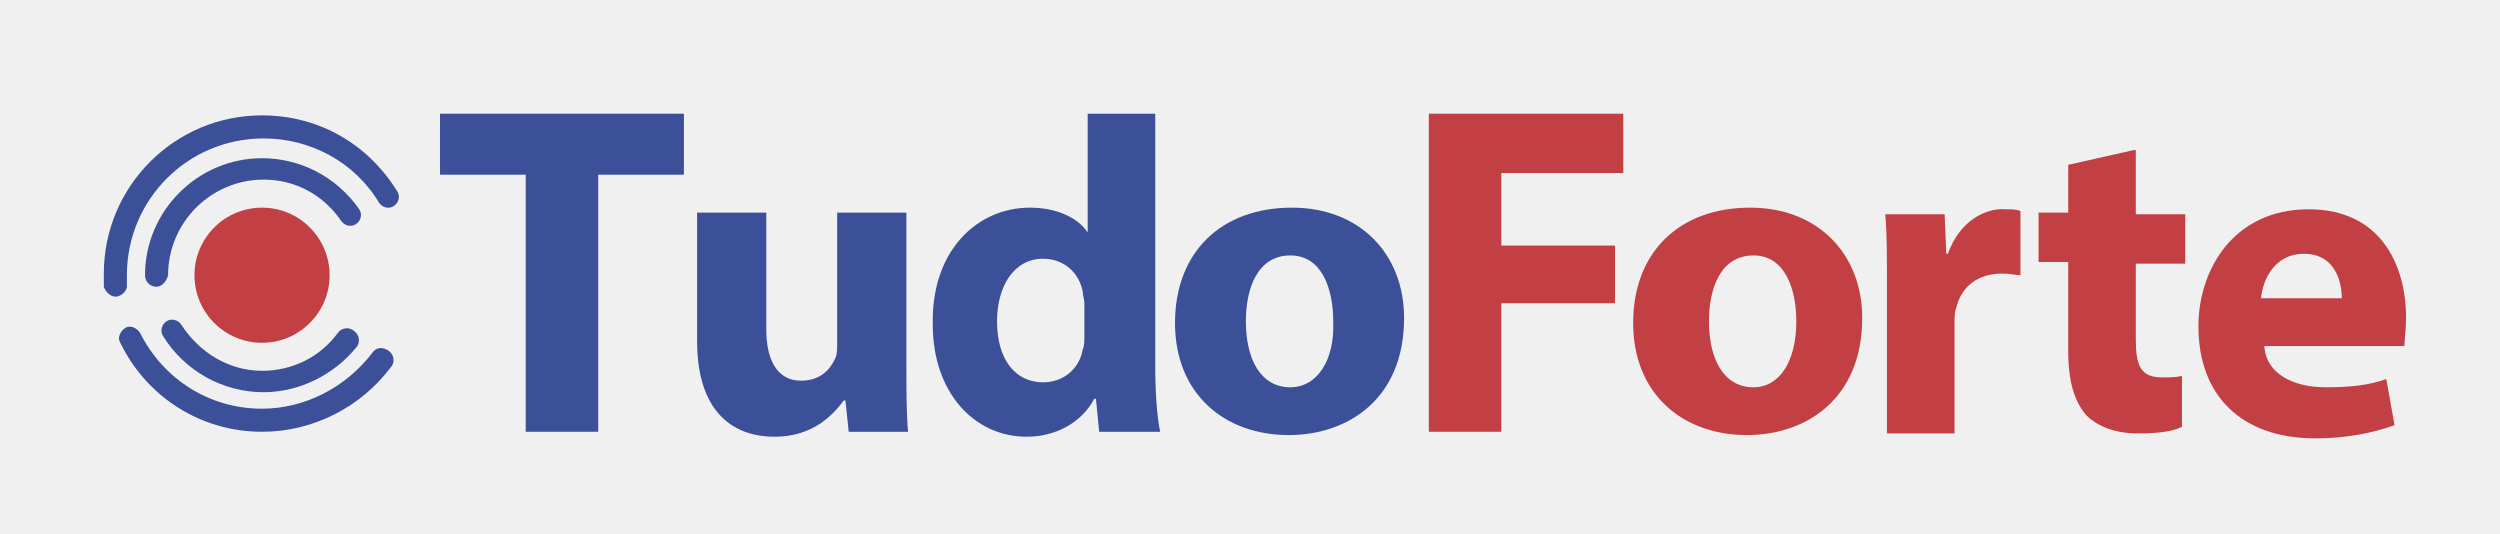
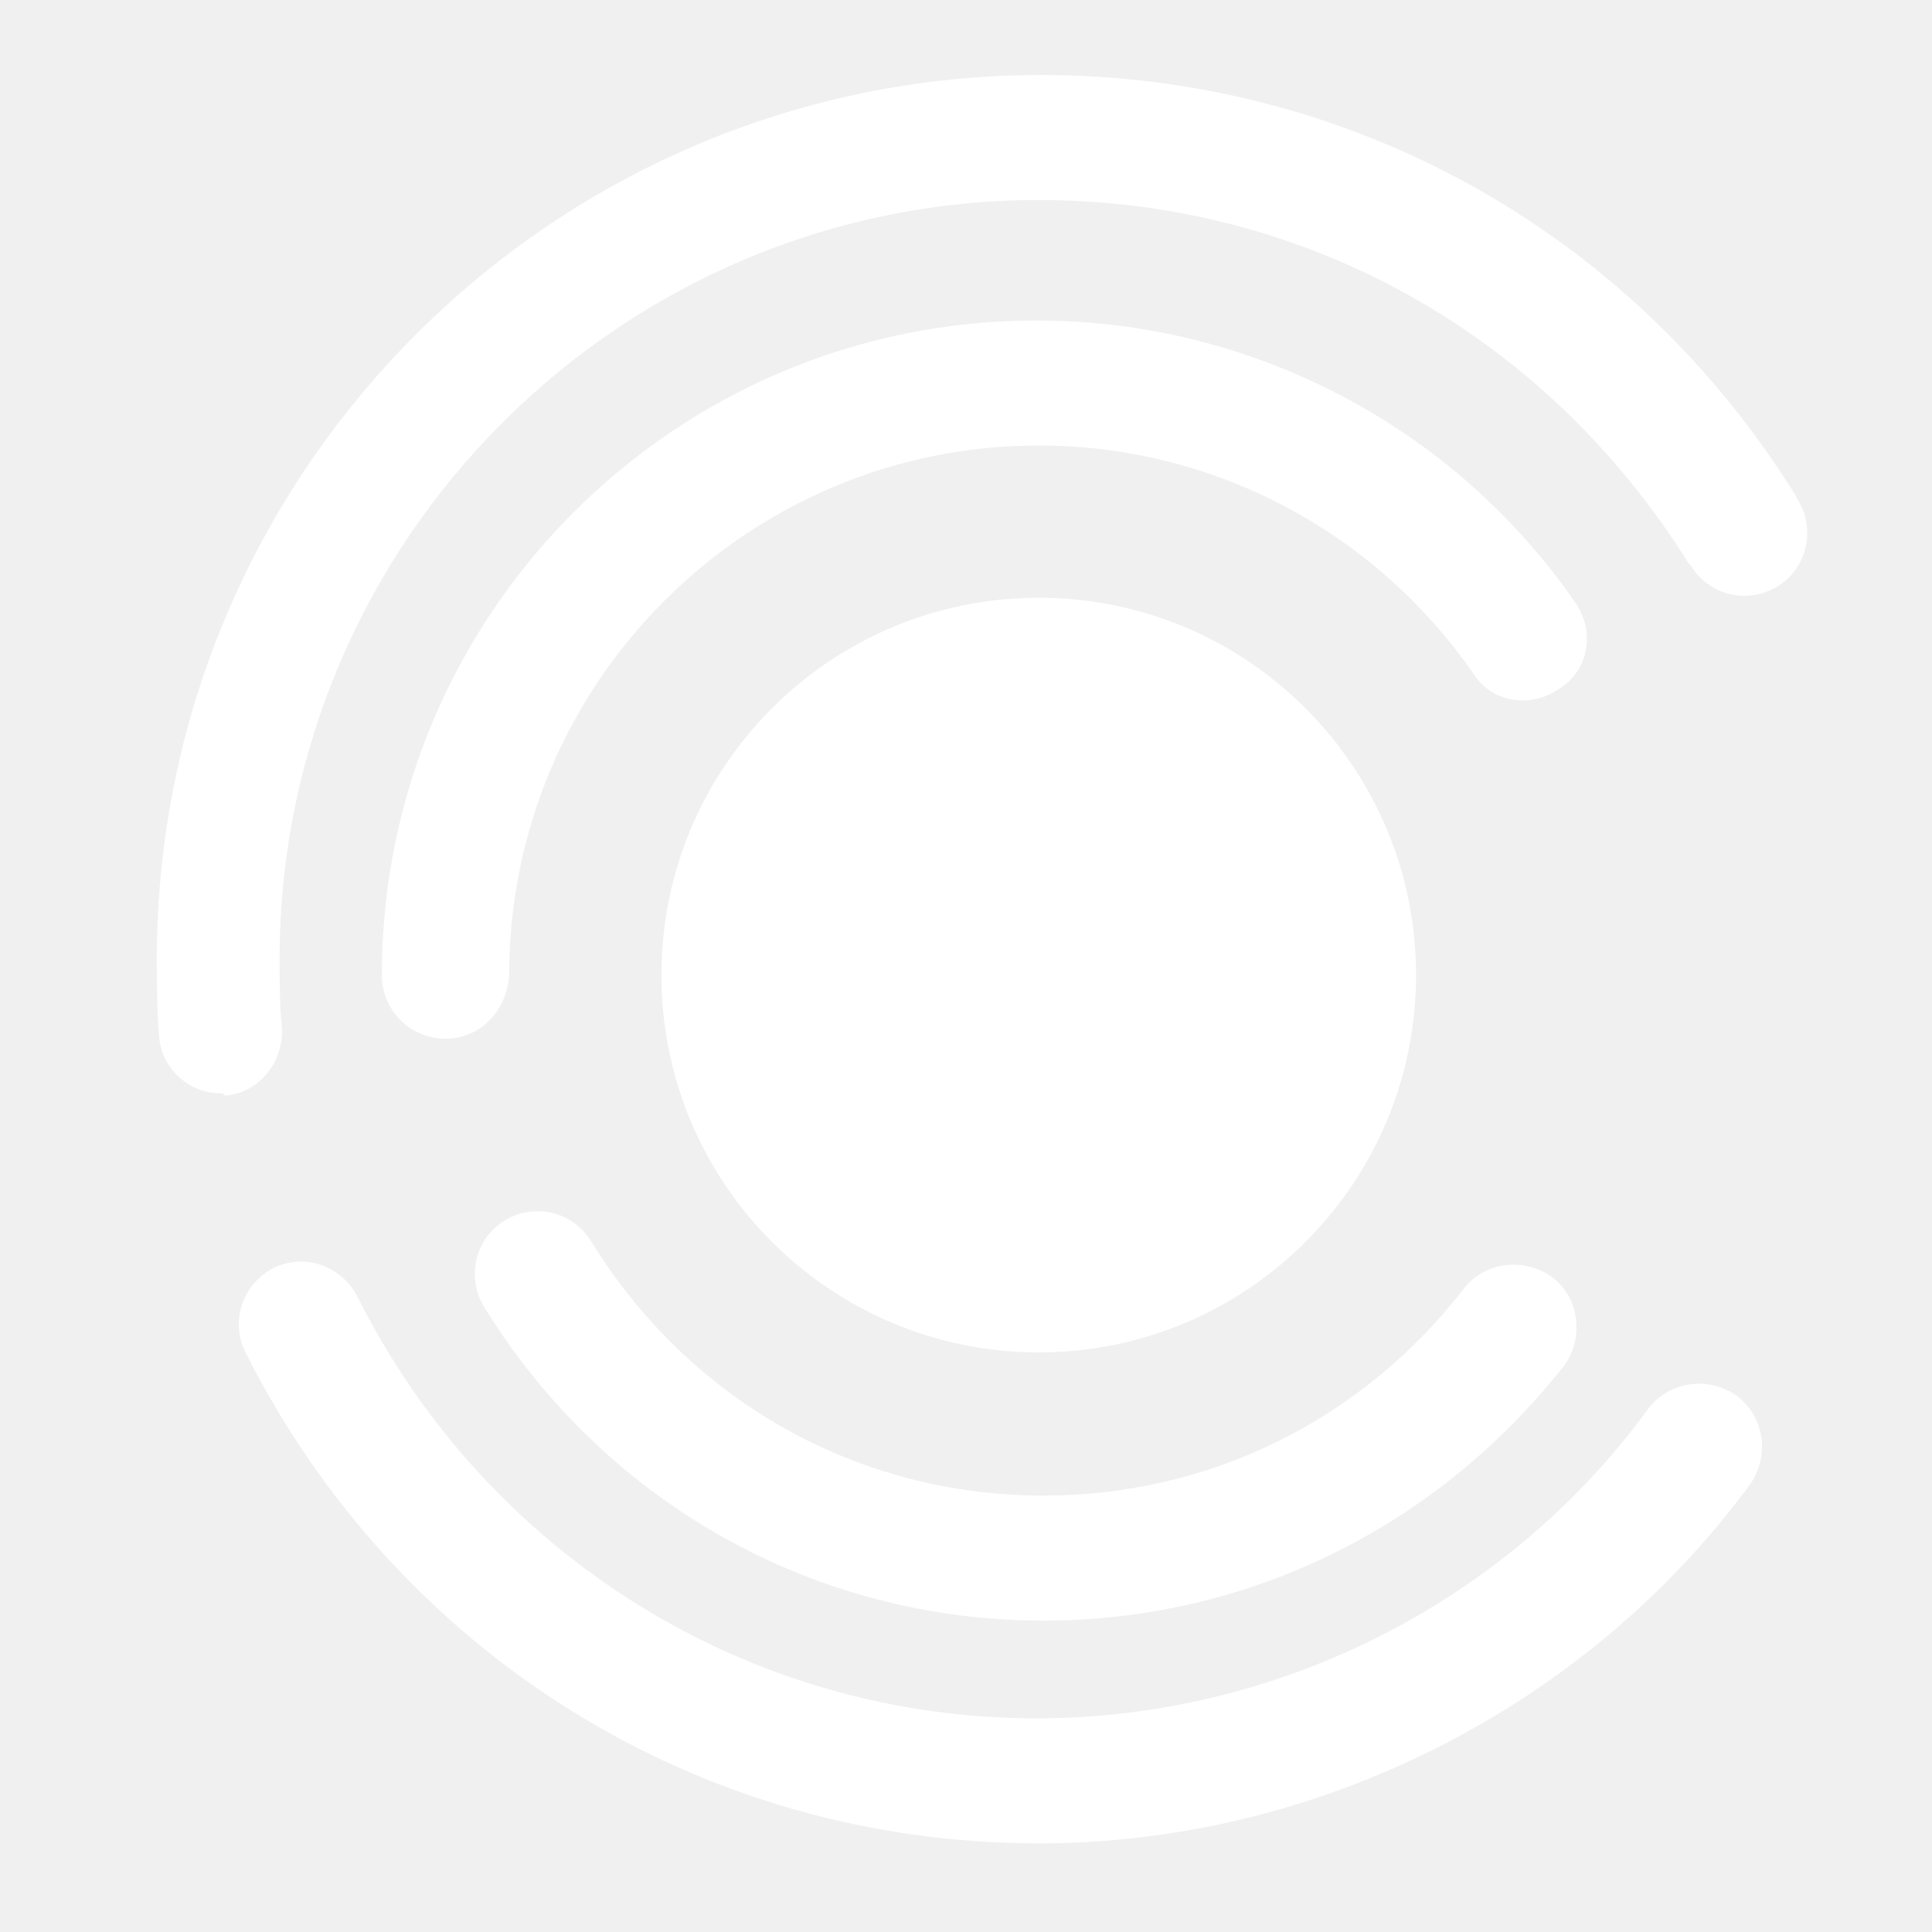
- <svg xmlns="http://www.w3.org/2000/svg" version="1.1" id="Camada_1" x="0px" y="0px" viewBox="0 0 151.7 32.4" style="enable-background:new 0 0 151.7 32.4;" xml:space="preserve">
+ <svg xmlns="http://www.w3.org/2000/svg" version="1.1" id="Layer_1" x="0px" y="0px" viewBox="0 0 85 85" style="enable-background:new 0 0 85 85;" xml:space="preserve">
  <style type="text/css">
- 	.st0{fill:#3C5099;}
- 	.st1{fill:#C23F44;}
- 	.st2{fill:none;stroke:#3C5099;stroke-width:6;stroke-miterlimit:10;}
- 	.st3{fill-rule:evenodd;clip-rule:evenodd;fill:#C23F44;}
+ 	.st0{fill:#FFFFFF;stroke:#3F539C;stroke-width:6;stroke-miterlimit:10;}
+ 	.st1{fill:#FFFFFF;}
+ 	.st2{fill-rule:evenodd;clip-rule:evenodd;fill:#FFFFFF;}
</style>
  <g>
-     <g>
-       <polygon class="st0" points="26.7,10.6 31.9,10.6 31.9,26.2 36.3,26.2 36.3,10.6 41.5,10.6 41.5,6.9 26.7,6.9   " />
-       <path class="st0" d="M55,12.9h-4.2v7.9c0,0.3,0,0.7-0.1,0.9c-0.3,0.7-0.9,1.4-2.1,1.4c-1.4,0-2.1-1.2-2.1-3.1v-7.1h-4.2v7.8    c0,4.1,2,5.8,4.7,5.8c2.4,0,3.6-1.4,4.2-2.2h0.1l0.2,1.9h3.6c-0.1-1.1-0.1-2.5-0.1-4.3V12.9z" />
-       <path class="st0" d="M78.4,12.6c-4.3,0-7.1,2.7-7.1,7c0,4.3,3,6.8,6.9,6.8c3.6,0,7-2.2,7-7.1C85.2,15.4,82.5,12.6,78.4,12.6z     M78.3,23.5c-1.8,0-2.7-1.7-2.7-4c0-2,0.7-4,2.7-4c1.9,0,2.6,2,2.6,4C81,21.9,79.9,23.5,78.3,23.5z" />
-       <path class="st0" d="M70.1,22.2V6.9H66v7.2H66c-0.6-0.9-1.9-1.5-3.5-1.5c-3.2,0-6,2.6-5.9,7.1c0,4.1,2.5,6.8,5.7,6.8    c1.7,0,3.3-0.8,4.1-2.3h0.1l0.2,2h3.7C70.2,25.3,70.1,23.7,70.1,22.2z M65.8,20.3c0,0.4,0,0.7-0.1,0.9c-0.2,1.2-1.2,2-2.4,2    c-1.7,0-2.8-1.4-2.8-3.7c0-2.1,1-3.8,2.8-3.8c1.3,0,2.2,0.9,2.4,2c0,0.2,0.1,0.5,0.1,0.7V20.3z" />
-     </g>
-     <g>
-       <polygon class="st1" points="86.7,26.2 91.1,26.2 91.1,18.4 98,18.4 98,14.9 91.1,14.9 91.1,10.5 98.5,10.5 98.5,6.9 86.7,6.9       " />
-       <path class="st1" d="M106.2,12.6c-4.3,0-7.1,2.7-7.1,7c0,4.3,3,6.8,6.9,6.8c3.6,0,7-2.2,7-7.1C113,15.4,110.3,12.6,106.2,12.6z     M106.4,23.5c-1.8,0-2.7-1.7-2.7-4c0-2,0.7-4,2.7-4c1.9,0,2.6,2,2.6,4C109,21.9,108,23.5,106.4,23.5z" />
-       <path class="st1" d="M118.2,15.4h-0.1l-0.1-2.4h-3.6c0.1,1.1,0.1,2.4,0.1,4.4v8.9h4.1v-6.7c0-0.3,0-0.7,0.1-0.9    c0.3-1.3,1.3-2.1,2.8-2.1c0.5,0,0.8,0.1,1.1,0.1v-3.9c-0.3-0.1-0.5-0.1-0.9-0.1C120.5,12.6,118.9,13.4,118.2,15.4z" />
-       <path class="st1" d="M146,19.3c0-3.3-1.6-6.6-5.9-6.6c-4.6,0-6.7,3.7-6.7,7.1c0,4.2,2.6,6.8,7.1,6.8c1.8,0,3.4-0.3,4.8-0.8    l-0.5-2.8c-1.1,0.4-2.3,0.5-3.7,0.5c-1.9,0-3.6-0.8-3.7-2.5h8.5C145.9,20.6,146,20,146,19.3z M137.2,18.1c0.1-1.1,0.8-2.7,2.6-2.7    c1.9,0,2.3,1.7,2.3,2.7H137.2z" />
-       <path class="st1" d="M129.5,9.1l-4,0.9v2.9h-1.8v3h1.8v5.4c0,1.9,0.4,3.1,1.1,3.9c0.7,0.7,1.8,1.1,3.1,1.1c1.2,0,2.1-0.1,2.7-0.4    l0-3.1c-0.3,0.1-0.7,0.1-1.2,0.1c-1.3,0-1.6-0.7-1.6-2.3V16h3v-3h-3V9.1z" />
-     </g>
-     <g>
-       <path class="st0" d="M9.5,17.4c-0.4,0-0.7-0.3-0.7-0.7c0-3.9,3.2-7.1,7.1-7.1c2.3,0,4.5,1.1,5.9,3.1c0.2,0.3,0.1,0.7-0.2,0.9    c-0.3,0.2-0.7,0.1-0.9-0.2c-1.1-1.6-2.8-2.5-4.7-2.5c-3.2,0-5.8,2.6-5.8,5.8C10.1,17.1,9.8,17.4,9.5,17.4z" />
-     </g>
-     <g>
-       <path class="st0" d="M16,23.8c-2.5,0-4.8-1.3-6.1-3.4c-0.2-0.3-0.1-0.7,0.2-0.9c0.3-0.2,0.7-0.1,0.9,0.2c1.1,1.7,2.9,2.8,4.9,2.8    c1.8,0,3.5-0.8,4.6-2.3c0.2-0.3,0.7-0.4,1-0.1c0.3,0.2,0.4,0.7,0.1,1C20.3,22.7,18.2,23.8,16,23.8z" />
-     </g>
-     <g>
-       <path class="st0" d="M15.9,26.2c-3.7,0-7-2.1-8.6-5.4c-0.2-0.3,0-0.7,0.3-0.9c0.3-0.2,0.7,0,0.9,0.3c1.4,2.8,4.2,4.6,7.4,4.6    c2.6,0,5.1-1.3,6.7-3.4c0.2-0.3,0.6-0.4,1-0.1c0.3,0.2,0.4,0.7,0.1,1C21.9,24.7,19,26.2,15.9,26.2z" />
-     </g>
-     <g>
-       <path class="st0" d="M7,18c-0.3,0-0.6-0.3-0.7-0.6c0-0.3,0-0.6,0-0.8c0-5.3,4.3-9.6,9.6-9.6c3.4,0,6.4,1.7,8.2,4.6l0,0    c0.2,0.3,0.1,0.7-0.2,0.9c-0.3,0.2-0.7,0.1-0.9-0.2l0,0c-1.5-2.5-4.2-3.9-7-3.9c-4.6,0-8.3,3.7-8.3,8.3c0,0.2,0,0.5,0,0.7    C7.7,17.6,7.4,18,7,18C7,18,7,18,7,18z" />
-     </g>
-     <g>
-       <circle class="st3" cx="15.9" cy="16.7" r="4.1" />
-     </g>
+     <path class="st0" d="M22.7,43.1" />
+   </g>
+   <g>
+     <path class="st1" d="M19.6,45.7c-1.5,0-2.8-1.2-2.8-2.8c0-15.9,12.9-28.8,28.8-28.8c9.4,0,18.3,4.6,23.7,12.4   c0.9,1.3,0.6,3-0.7,3.8c-1.3,0.9-3,0.6-3.8-0.7c-4.4-6.3-11.5-10-19.1-10c-12.8,0-23.3,10.4-23.3,23.3   C22.3,44.5,21.1,45.7,19.6,45.7z" />
+   </g>
+   <g>
+     <path class="st1" d="M45.9,71.3c-10.1,0-19.3-5.2-24.6-13.8c-0.8-1.3-0.4-3,0.9-3.8c1.3-0.8,3-0.4,3.8,0.9   c4.3,7,11.7,11.2,19.9,11.2c7.3,0,14-3.3,18.5-9.1c0.9-1.2,2.7-1.4,3.9-0.5c1.2,0.9,1.4,2.7,0.5,3.9C63.2,67.2,54.9,71.3,45.9,71.3   z" />
+   </g>
+   <g>
+     <path class="st1" d="M45.7,81.1c-14.9,0-28.2-8.3-34.9-21.6c-0.7-1.4-0.1-3,1.2-3.7c1.4-0.7,3-0.1,3.7,1.2   c5.7,11.4,17.2,18.6,29.9,18.6c10.6,0,20.7-5.1,26.9-13.6c0.9-1.2,2.6-1.5,3.9-0.6c1.2,0.9,1.5,2.6,0.6,3.9   C69.8,75.1,58,81.1,45.7,81.1z" />
+   </g>
+   <g>
+     <path class="st1" d="M9.7,48.1c-1.4,0-2.6-1.1-2.7-2.5c-0.1-1.1-0.1-2.3-0.1-3.4c0-21.5,17.5-38.9,38.9-38.9   c13.6,0,26,6.9,33.2,18.5l0.1,0.2c0.8,1.3,0.4,3-0.9,3.8c-1.3,0.8-3,0.4-3.8-0.9l-0.1-0.1C68,14.7,57.4,8.8,45.7,8.8   c-18.4,0-33.4,15-33.4,33.4c0,1,0,2,0.1,3c0.1,1.5-1,2.9-2.5,3C9.8,48.1,9.8,48.1,9.7,48.1z" />
+   </g>
+   <g>
+     <circle class="st2" cx="45.7" cy="42.9" r="16.6" />
  </g>
</svg>
